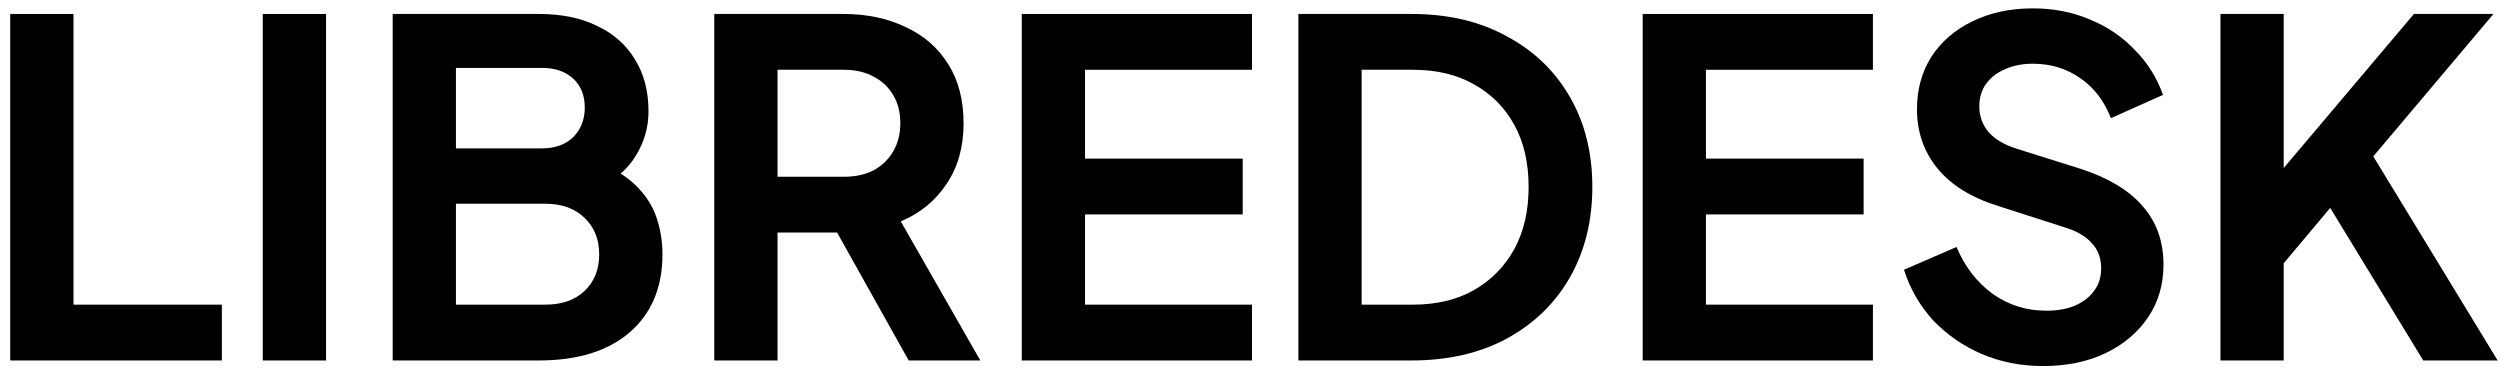
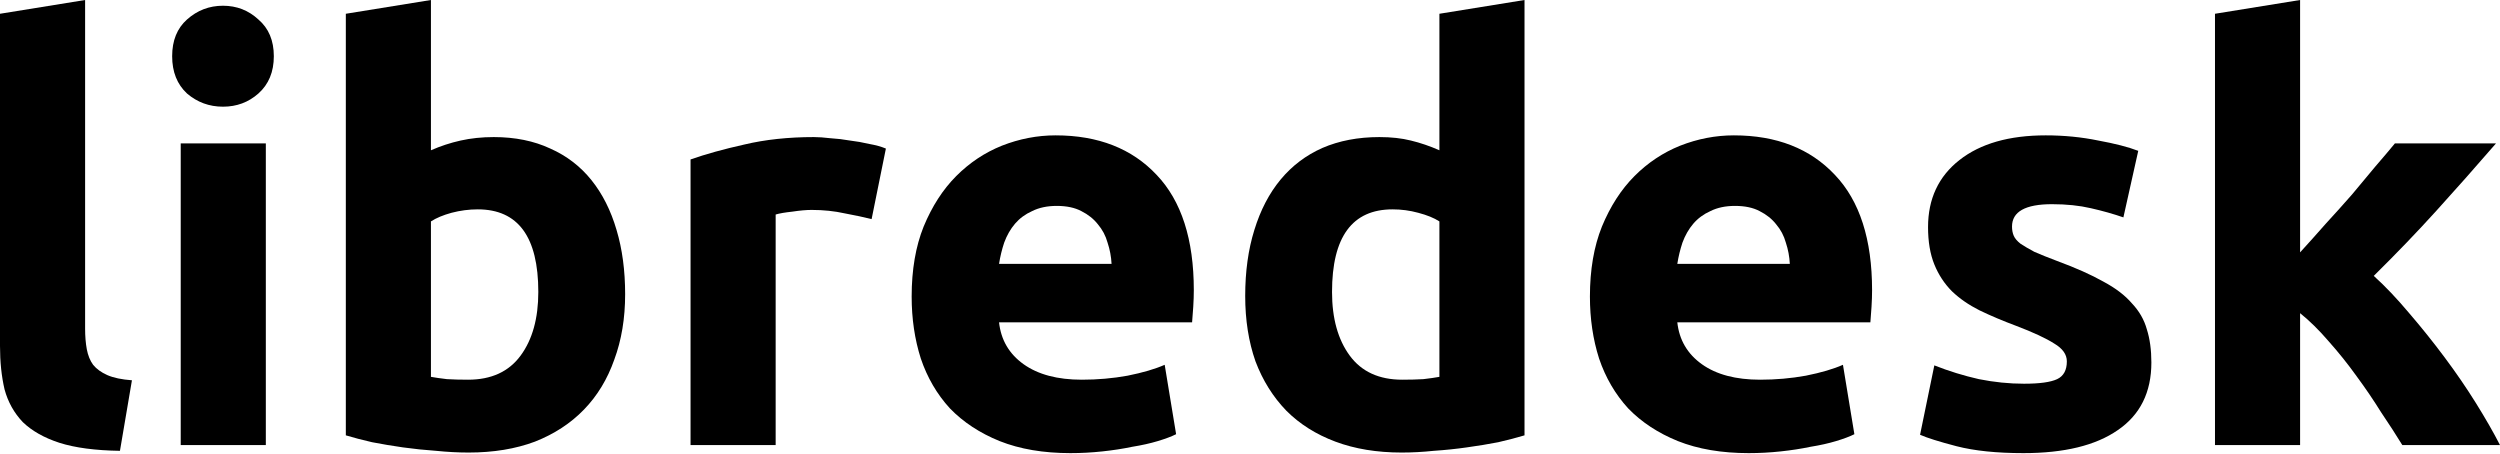
- <svg xmlns="http://www.w3.org/2000/svg" width="215" height="32" viewBox="0 0 215 32" fill="none" version="1.1" id="svg9">
-   <defs id="defs9" />
-   <path d="M190.958 31V1.2H196.398V16.72L194.918 16.2L207.598 1.2H214.438L202.558 15.28L202.878 11.44L214.798 31H208.398L200.398 17.88L196.398 22.64V31H190.958Z" fill="black" id="path1" />
-   <path d="M175.7 31.48C173.806 31.48 172.046 31.133 170.42 30.44C168.82 29.747 167.433 28.787 166.26 27.56C165.113 26.307 164.273 24.853 163.74 23.2L168.26 21.24C168.98 22.947 170.02 24.293 171.38 25.28C172.74 26.24 174.273 26.72 175.98 26.72C176.94 26.72 177.766 26.573 178.46 26.28C179.18 25.96 179.726 25.533 180.1 25C180.5 24.467 180.7 23.827 180.7 23.08C180.7 22.2 180.433 21.48 179.9 20.92C179.393 20.333 178.62 19.88 177.58 19.56L171.86 17.72C169.54 17 167.793 15.92 166.62 14.48C165.446 13.04 164.86 11.347 164.86 9.4C164.86 7.693 165.273 6.187 166.1 4.88C166.953 3.573 168.126 2.56 169.62 1.84C171.14 1.093 172.873 0.72 174.82 0.72C176.606 0.72 178.246 1.04 179.74 1.68C181.233 2.293 182.513 3.16 183.58 4.28C184.673 5.373 185.486 6.667 186.02 8.16L181.54 10.16C180.953 8.667 180.073 7.52 178.9 6.72C177.726 5.893 176.366 5.48 174.82 5.48C173.913 5.48 173.113 5.64 172.42 5.96C171.726 6.253 171.18 6.68 170.78 7.24C170.406 7.773 170.22 8.413 170.22 9.16C170.22 9.987 170.486 10.72 171.02 11.36C171.553 11.973 172.366 12.453 173.46 12.8L178.94 14.52C181.313 15.293 183.086 16.36 184.26 17.72C185.46 19.08 186.06 20.76 186.06 22.76C186.06 24.467 185.62 25.973 184.74 27.28C183.86 28.587 182.646 29.613 181.1 30.36C179.553 31.107 177.753 31.48 175.7 31.48Z" fill="black" id="path2" />
-   <path d="M141.271 31V1.2H161.071V6H146.711V13.64H160.271V18.44H146.711V26.2H161.071V31H141.271Z" fill="black" id="path3" />
-   <path d="M111.661 31V1.2H121.381C124.528 1.2 127.261 1.84 129.581 3.12C131.928 4.373 133.741 6.12 135.021 8.36C136.301 10.573 136.941 13.147 136.941 16.08C136.941 18.987 136.301 21.573 135.021 23.84C133.741 26.08 131.928 27.84 129.581 29.12C127.261 30.373 124.528 31 121.381 31H111.661ZM117.101 26.2H121.501C123.528 26.2 125.275 25.787 126.741 24.96C128.235 24.107 129.395 22.933 130.221 21.44C131.048 19.92 131.461 18.133 131.461 16.08C131.461 14 131.048 12.213 130.221 10.72C129.395 9.227 128.235 8.067 126.741 7.24C125.275 6.413 123.528 6 121.501 6H117.101V26.2Z" fill="black" id="path4" />
-   <path d="M87.872 31V1.2H107.672V6H93.312V13.64H106.872V18.44H93.312V26.2H107.672V31H87.872Z" fill="black" id="path5" />
-   <path d="M61.427 31V1.2H72.507C74.534 1.2 76.32 1.573 77.867 2.32C79.44 3.04 80.667 4.107 81.547 5.52C82.427 6.907 82.867 8.6 82.867 10.6C82.867 12.653 82.374 14.4 81.387 15.84C80.427 17.28 79.12 18.347 77.467 19.04L84.307 31H78.147L70.827 17.92L74.347 20H66.867V31H61.427ZM66.867 15.2H72.587C73.573 15.2 74.427 15.013 75.147 14.64C75.867 14.24 76.427 13.693 76.827 13C77.227 12.307 77.427 11.507 77.427 10.6C77.427 9.667 77.227 8.867 76.827 8.2C76.427 7.507 75.867 6.973 75.147 6.6C74.427 6.2 73.573 6 72.587 6H66.867V15.2Z" fill="black" id="path6" />
-   <path d="M33.771 31V1.2H46.331C48.304 1.2 49.984 1.547 51.371 2.24C52.784 2.907 53.864 3.867 54.611 5.12C55.384 6.347 55.771 7.84 55.771 9.6C55.771 10.96 55.397 12.24 54.651 13.44C53.931 14.613 52.771 15.587 51.171 16.36V13.84C52.637 14.4 53.797 15.093 54.651 15.92C55.504 16.747 56.104 17.667 56.451 18.68C56.797 19.693 56.971 20.76 56.971 21.88C56.971 24.733 56.024 26.973 54.131 28.6C52.264 30.2 49.664 31 46.331 31H33.771ZM39.211 26.2H46.891C48.304 26.2 49.424 25.813 50.251 25.04C51.104 24.24 51.531 23.187 51.531 21.88C51.531 20.573 51.104 19.52 50.251 18.72C49.424 17.92 48.304 17.52 46.891 17.52H39.211V26.2ZM39.211 12.76H46.611C47.731 12.76 48.624 12.44 49.291 11.8C49.957 11.133 50.291 10.28 50.291 9.24C50.291 8.2 49.957 7.373 49.291 6.76C48.624 6.147 47.731 5.84 46.611 5.84H39.211V12.76Z" fill="black" id="path7" />
-   <path d="M22.599 31V1.2H28.039V31H22.599Z" fill="black" id="path8" />
-   <path d="M0.88 31V1.2H6.32V26.2H19.08V31H0.88Z" fill="black" id="path9" />
+ <svg xmlns="http://www.w3.org/2000/svg" width="160" height="29" viewBox="0 0 160 29" fill="none">
+   <path d="M147.206 16.152C147.742 15.565 148.29 14.953 148.851 14.316C149.436 13.68 149.996 13.056 150.532 12.444C151.068 11.808 151.568 11.208 152.031 10.646C152.518 10.083 152.933 9.593 153.274 9.177H159.744C158.452 10.67 157.185 12.102 155.942 13.472C154.724 14.818 153.383 16.213 151.921 17.657C152.652 18.318 153.408 19.113 154.188 20.043C154.968 20.948 155.723 21.891 156.454 22.87C157.185 23.849 157.855 24.827 158.465 25.806C159.074 26.785 159.586 27.678 160 28.486H153.749C153.359 27.85 152.908 27.152 152.396 26.394C151.909 25.611 151.385 24.84 150.825 24.081C150.264 23.298 149.667 22.552 149.033 21.842C148.424 21.132 147.815 20.532 147.206 20.043V28.486H141.759V0.881L147.206 0V16.152Z" fill="black" />
+   <path d="M129.537 24.558C130.536 24.558 131.243 24.46 131.657 24.265C132.071 24.069 132.278 23.689 132.278 23.127C132.278 22.686 132.01 22.307 131.474 21.989C130.938 21.646 130.121 21.267 129.025 20.851C128.172 20.532 127.392 20.202 126.685 19.86C126.003 19.517 125.418 19.113 124.931 18.648C124.443 18.159 124.065 17.584 123.797 16.923C123.529 16.262 123.395 15.467 123.395 14.537C123.395 12.726 124.065 11.294 125.406 10.242C126.746 9.189 128.586 8.663 130.926 8.663C132.095 8.663 133.217 8.773 134.289 8.994C135.361 9.189 136.214 9.41 136.848 9.654L135.897 13.913C135.264 13.692 134.569 13.497 133.814 13.325C133.082 13.154 132.254 13.068 131.328 13.068C129.622 13.068 128.769 13.546 128.769 14.5C128.769 14.72 128.805 14.916 128.879 15.087C128.952 15.259 129.098 15.43 129.317 15.601C129.537 15.748 129.829 15.919 130.195 16.115C130.585 16.287 131.072 16.482 131.657 16.703C132.851 17.143 133.838 17.584 134.618 18.024C135.398 18.44 136.007 18.905 136.446 19.419C136.909 19.908 137.225 20.459 137.396 21.071C137.591 21.683 137.688 22.392 137.688 23.2C137.688 25.109 136.97 26.553 135.532 27.532C134.118 28.511 132.108 29 129.5 29C127.794 29 126.368 28.853 125.223 28.559C124.102 28.266 123.322 28.021 122.884 27.825L123.797 23.384C124.723 23.751 125.674 24.044 126.649 24.265C127.624 24.46 128.586 24.558 129.537 24.558Z" fill="black" />
+   <path d="M101.755 18.979C101.755 17.265 102.011 15.773 102.523 14.5C103.059 13.203 103.753 12.126 104.606 11.27C105.459 10.413 106.434 9.765 107.531 9.324C108.652 8.884 109.797 8.663 110.967 8.663C113.697 8.663 115.853 9.508 117.437 11.196C119.021 12.86 119.813 15.32 119.813 18.575C119.813 18.893 119.801 19.248 119.777 19.639C119.753 20.006 119.728 20.337 119.704 20.63H107.348C107.47 21.756 107.994 22.649 108.92 23.31C109.846 23.971 111.089 24.301 112.649 24.301C113.648 24.301 114.623 24.216 115.573 24.044C116.548 23.849 117.34 23.616 117.949 23.347L118.68 27.789C118.388 27.935 117.998 28.082 117.51 28.229C117.023 28.376 116.475 28.498 115.865 28.596C115.281 28.719 114.647 28.817 113.965 28.89C113.282 28.963 112.6 29 111.917 29C110.187 29 108.676 28.743 107.385 28.229C106.117 27.715 105.057 27.018 104.204 26.137C103.376 25.231 102.754 24.167 102.34 22.943C101.95 21.719 101.755 20.398 101.755 18.979ZM114.549 16.886C114.525 16.421 114.44 15.968 114.294 15.528C114.172 15.087 113.965 14.696 113.672 14.353C113.404 14.011 113.051 13.729 112.612 13.509C112.198 13.289 111.674 13.178 111.04 13.178C110.431 13.178 109.907 13.289 109.468 13.509C109.03 13.705 108.664 13.974 108.372 14.316C108.079 14.659 107.848 15.063 107.677 15.528C107.531 15.968 107.421 16.421 107.348 16.886H114.549Z" fill="black" />
+   <path d="M85.25 18.685C85.25 20.373 85.628 21.732 86.383 22.759C87.138 23.787 88.26 24.301 89.746 24.301C90.234 24.301 90.684 24.289 91.099 24.265C91.513 24.216 91.854 24.167 92.122 24.118V14.17C91.781 13.949 91.33 13.766 90.77 13.619C90.234 13.472 89.685 13.399 89.125 13.399C86.541 13.399 85.25 15.161 85.25 18.685ZM97.569 27.862C97.082 28.009 96.521 28.156 95.887 28.302C95.254 28.425 94.584 28.535 93.877 28.633C93.195 28.731 92.488 28.804 91.757 28.853C91.05 28.927 90.368 28.963 89.71 28.963C88.126 28.963 86.712 28.731 85.469 28.266C84.226 27.801 83.178 27.14 82.325 26.284C81.472 25.402 80.814 24.35 80.351 23.127C79.913 21.878 79.693 20.484 79.693 18.942C79.693 17.375 79.888 15.968 80.278 14.72C80.668 13.448 81.229 12.371 81.96 11.49C82.691 10.609 83.581 9.936 84.628 9.471C85.701 9.006 86.919 8.773 88.284 8.773C89.039 8.773 89.71 8.847 90.294 8.994C90.904 9.141 91.513 9.349 92.122 9.618V0.881L97.569 0V27.862Z" fill="black" />
+   <path d="M58.346 18.979C58.346 17.265 58.602 15.773 59.113 14.5C59.65 13.203 60.344 12.126 61.197 11.27C62.05 10.413 63.025 9.765 64.121 9.324C65.243 8.884 66.388 8.663 67.558 8.663C70.287 8.663 72.444 9.508 74.028 11.196C75.612 12.86 76.404 15.32 76.404 18.575C76.404 18.893 76.392 19.248 76.368 19.639C76.343 20.006 76.319 20.337 76.294 20.63H63.939C64.061 21.756 64.585 22.649 65.51 23.31C66.437 23.971 67.68 24.301 69.239 24.301C70.238 24.301 71.213 24.216 72.164 24.044C73.138 23.849 73.93 23.616 74.54 23.347L75.271 27.789C74.978 27.935 74.588 28.082 74.101 28.229C73.614 28.376 73.065 28.498 72.456 28.596C71.871 28.719 71.237 28.817 70.555 28.89C69.873 28.963 69.19 29 68.508 29C66.778 29 65.267 28.743 63.975 28.229C62.708 27.715 61.648 27.018 60.795 26.137C59.966 25.231 59.345 24.167 58.931 22.943C58.541 21.719 58.346 20.398 58.346 18.979ZM71.14 16.886C71.116 16.421 71.03 15.968 70.884 15.528C70.762 15.087 70.555 14.696 70.263 14.353C69.995 14.011 69.641 13.729 69.203 13.509C68.788 13.289 68.264 13.178 67.631 13.178C67.022 13.178 66.498 13.289 66.059 13.509C65.62 13.705 65.255 13.974 64.962 14.316C64.67 14.659 64.438 15.063 64.268 15.528C64.121 15.968 64.012 16.421 63.939 16.886H71.14Z" fill="black" />
+   <path d="M55.783 14.023C55.295 13.9 54.723 13.778 54.065 13.656C53.407 13.509 52.7 13.435 51.944 13.435C51.603 13.435 51.189 13.472 50.702 13.546C50.239 13.595 49.885 13.656 49.642 13.729V28.486H44.195V10.205C45.17 9.862 46.315 9.544 47.631 9.251C48.971 8.932 50.458 8.773 52.091 8.773C52.383 8.773 52.737 8.798 53.151 8.847C53.565 8.871 53.979 8.92 54.394 8.994C54.808 9.043 55.222 9.116 55.637 9.214C56.051 9.287 56.404 9.385 56.697 9.508L55.783 14.023Z" fill="black" />
+   <path d="M34.452 18.685C34.452 15.161 33.161 13.399 30.577 13.399C30.017 13.399 29.456 13.472 28.896 13.619C28.36 13.766 27.921 13.949 27.58 14.17V24.118C27.848 24.167 28.189 24.216 28.603 24.265C29.018 24.289 29.468 24.301 29.956 24.301C31.442 24.301 32.563 23.787 33.319 22.759C34.075 21.732 34.452 20.373 34.452 18.685ZM40.009 18.832C40.009 20.373 39.777 21.768 39.314 23.017C38.875 24.265 38.23 25.329 37.377 26.21C36.524 27.091 35.476 27.776 34.233 28.266C32.99 28.731 31.577 28.963 29.992 28.963C29.334 28.963 28.64 28.927 27.909 28.853C27.202 28.804 26.495 28.731 25.789 28.633C25.106 28.535 24.448 28.425 23.815 28.302C23.181 28.156 22.62 28.009 22.133 27.862V0.881L27.58 0V9.618C28.189 9.349 28.823 9.141 29.481 8.994C30.139 8.847 30.845 8.773 31.601 8.773C32.966 8.773 34.172 9.018 35.22 9.508C36.268 9.973 37.145 10.646 37.852 11.527C38.559 12.408 39.095 13.472 39.46 14.72C39.826 15.944 40.009 17.314 40.009 18.832Z" fill="black" />
+   <path d="M17.013 28.486H11.566V9.177H17.013V28.486ZM17.525 3.597C17.525 4.601 17.196 5.396 16.538 5.984C15.904 6.546 15.149 6.828 14.271 6.828C13.394 6.828 12.626 6.546 11.968 5.984C11.335 5.396 11.018 4.601 11.018 3.597C11.018 2.594 11.335 1.811 11.968 1.248C12.626 0.661 13.394 0.367 14.271 0.367C15.149 0.367 15.904 0.661 16.538 1.248C17.196 1.811 17.525 2.594 17.525 3.597Z" fill="black" />
+   <path d="M7.677 28.853C6.093 28.829 4.801 28.657 3.802 28.339C2.827 28.021 2.047 27.581 1.462 27.018C0.902 26.43 0.512 25.733 0.292 24.925C0.097 24.093 0 23.163 0 22.136V0.881L5.447 0V21.034C5.447 21.524 5.483 21.964 5.556 22.356C5.63 22.747 5.764 23.078 5.959 23.347C6.178 23.616 6.482 23.836 6.872 24.008C7.262 24.179 7.786 24.289 8.444 24.338L7.677 28.853Z" fill="black" />
</svg>
